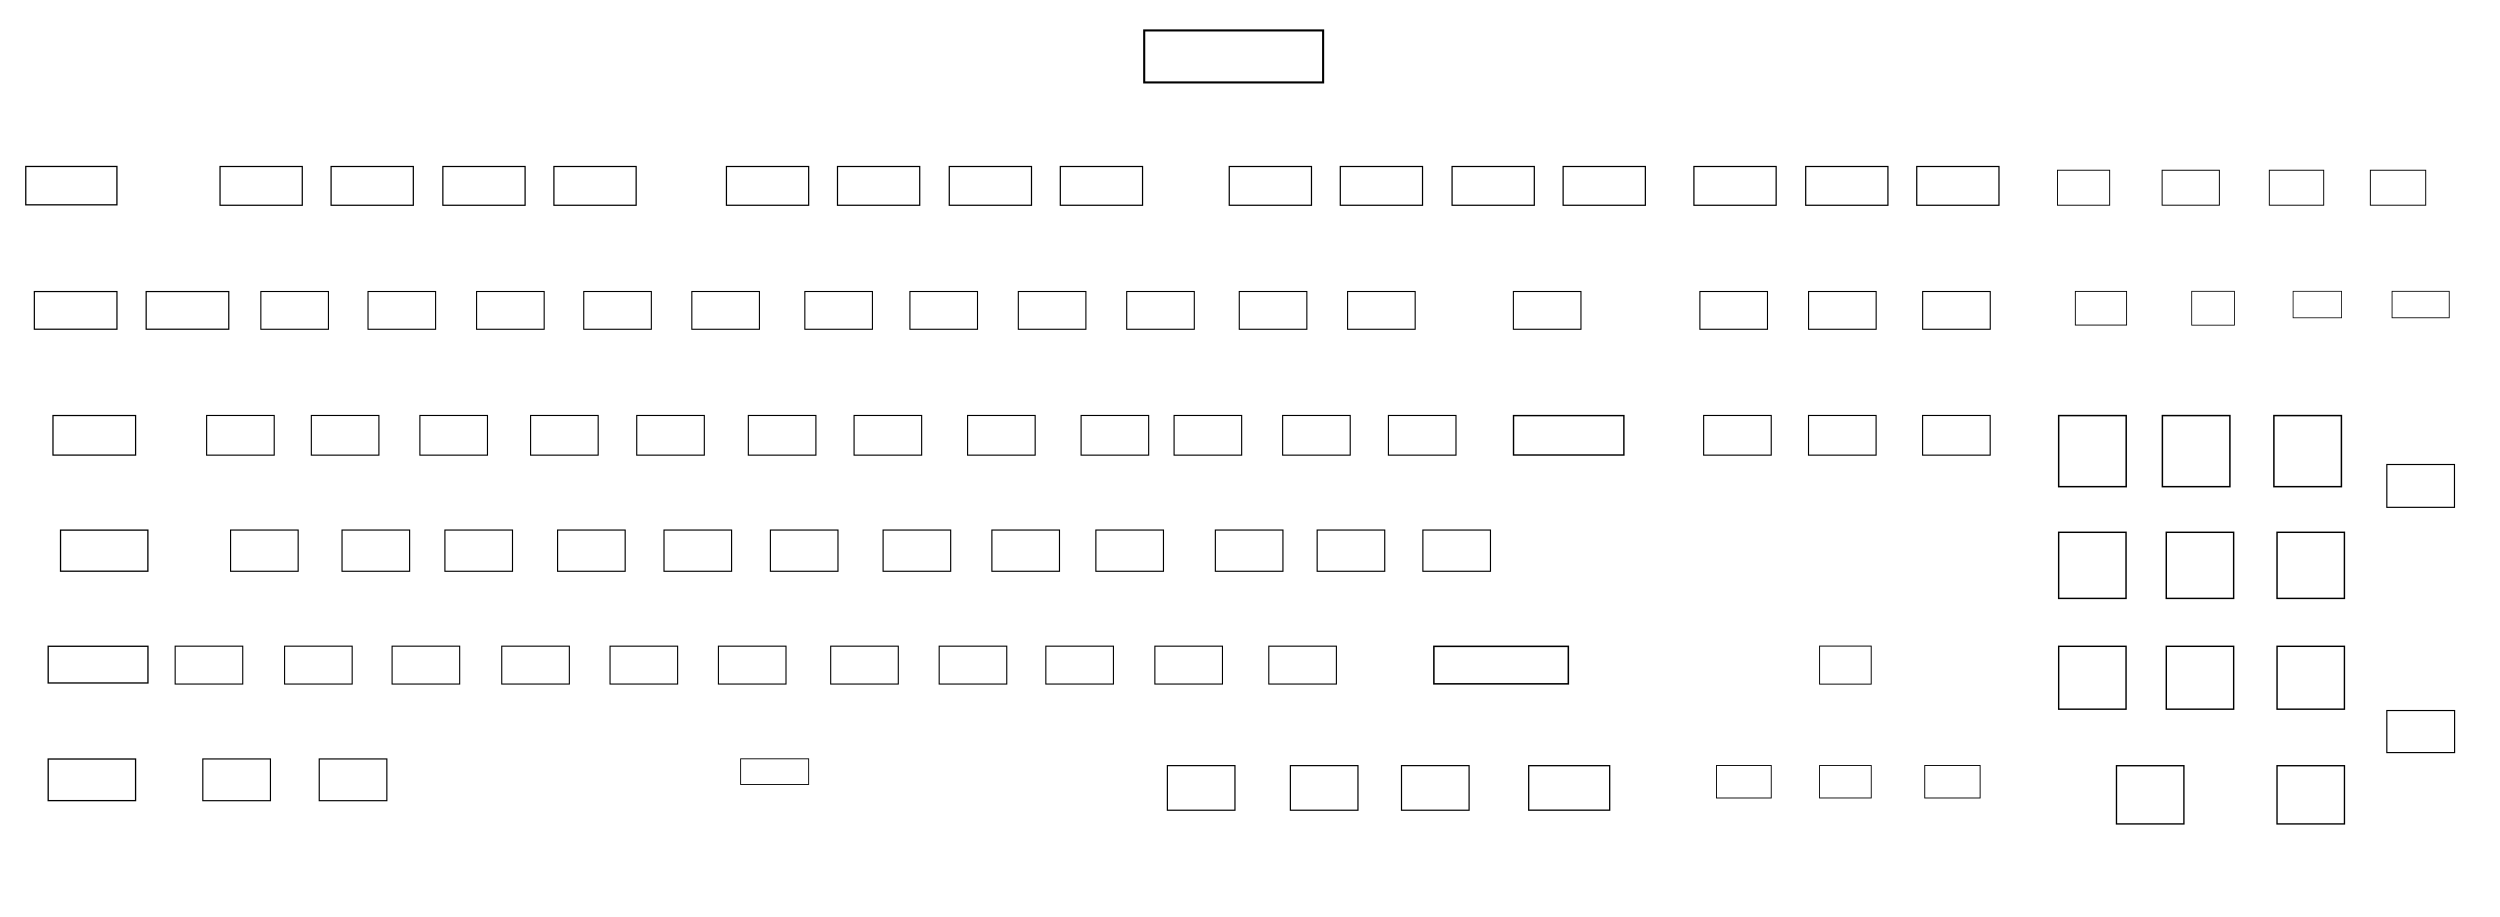
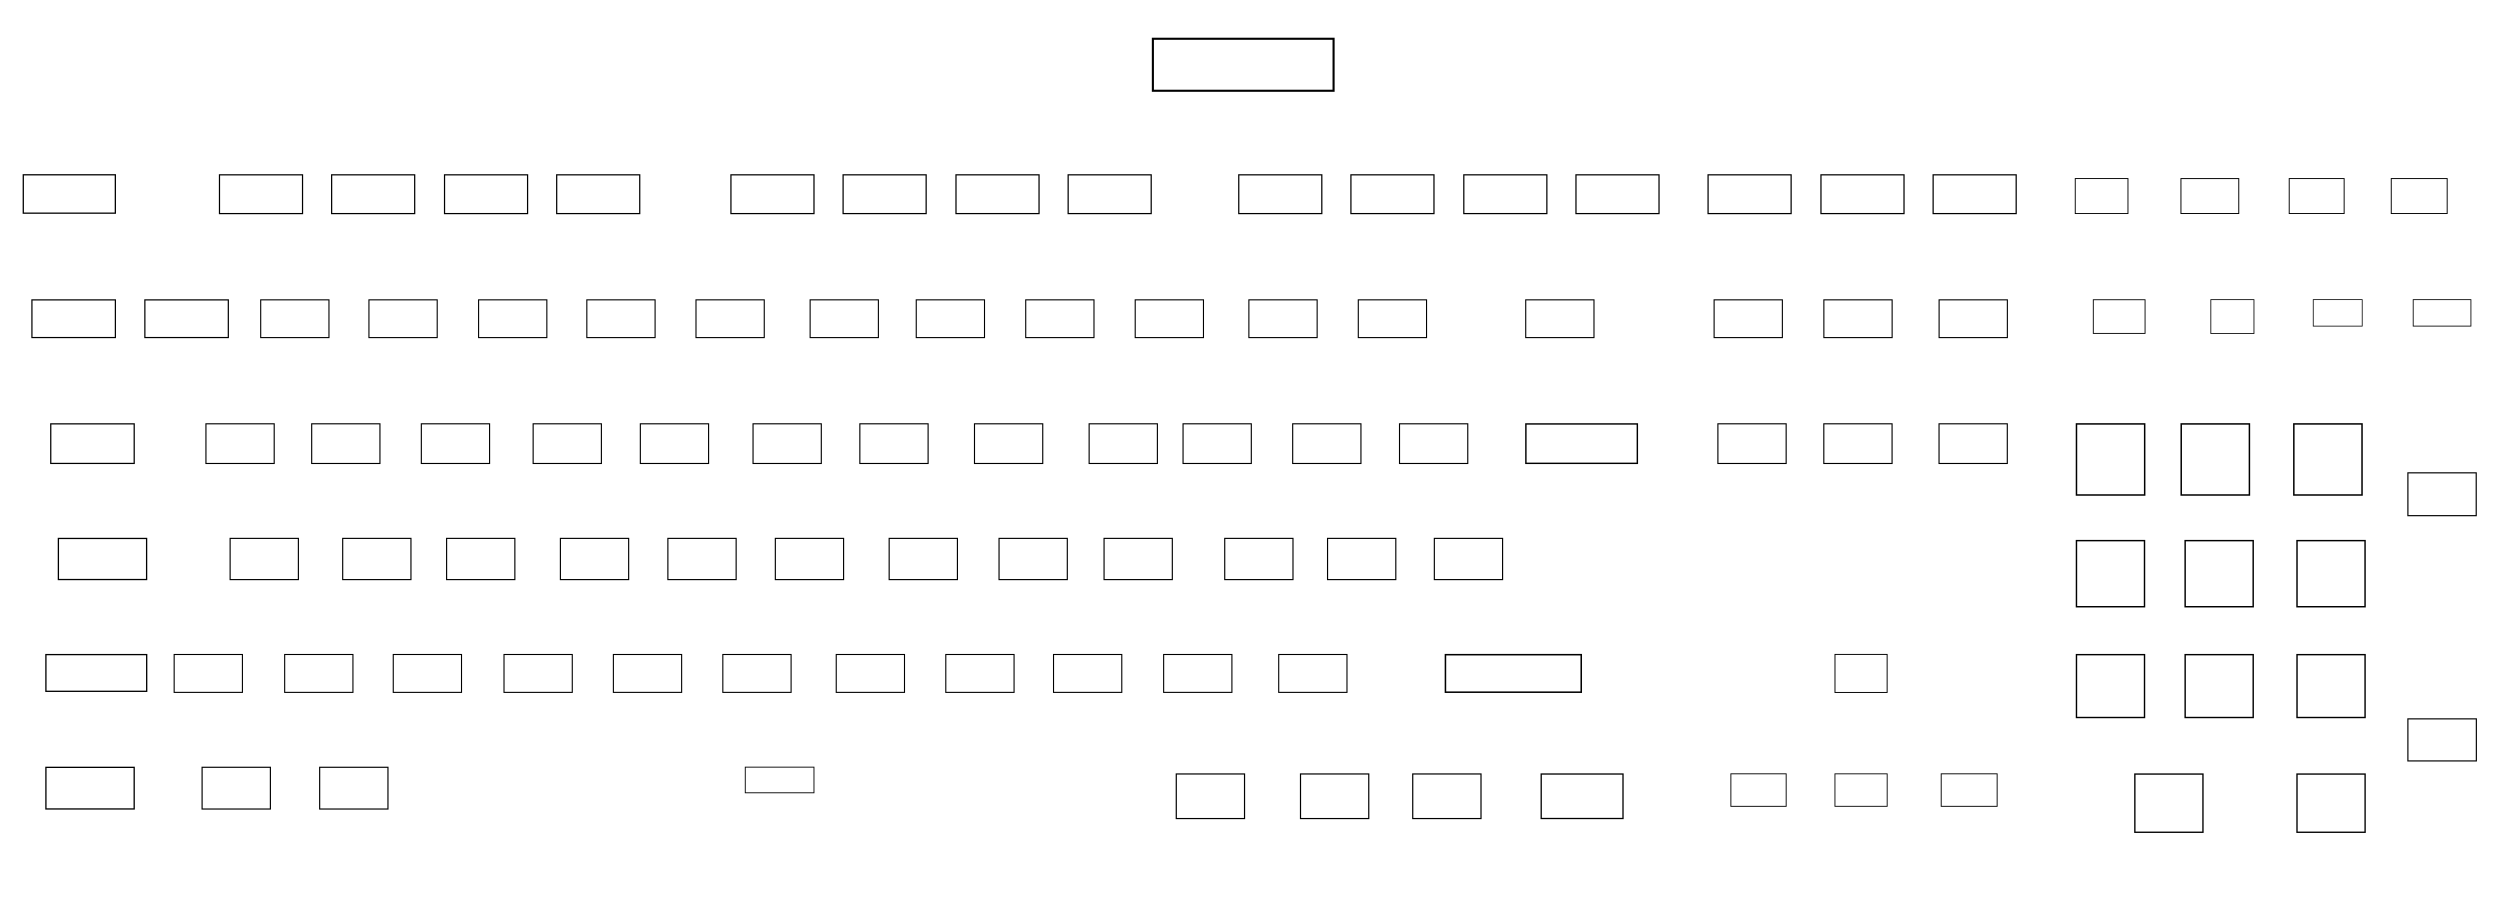
<svg xmlns="http://www.w3.org/2000/svg" version="1.1" id="svg1" width="900" height="330" viewBox="0 0 900 330" xml:space="preserve">
  <defs id="defs1">
    <clipPath clipPathUnits="userSpaceOnUse" id="clipPath7" />
  </defs>
  <g id="layer1">
-     <rect style="fill:none;stroke:#000000;stroke-width:0.462;stroke-opacity:1" id="rect2-8" width="32.814" height="13.812" x="9.278" y="59.927" ry="0" />
-     <rect style="fill:none;stroke:#000000;stroke-width:0.441;stroke-opacity:1" id="rect2-8-2" width="29.603" height="13.953" x="79.213" y="59.94" ry="0" />
-     <rect style="fill:none;stroke:#000000;stroke-width:0.435;stroke-opacity:1" id="rect2-8-2-1" width="29.743" height="13.556" x="12.362" y="104.961" ry="0" />
-     <rect style="fill:none;stroke:#000000;stroke-width:0.446;stroke-opacity:1" id="rect2-8-2-1-3" width="29.741" height="14.244" x="19.073" y="149.589" ry="0" />
-     <rect style="fill:none;stroke:#000000;stroke-width:0.435;stroke-opacity:1" id="rect2-8-2-1-1" width="29.743" height="13.556" x="52.617" y="104.961" ry="0" />
-     <rect style="fill:none;stroke:#000000;stroke-width:0.394;stroke-opacity:1" id="rect2-8-2-1-7" width="24.33" height="13.591" x="93.905" y="104.944" ry="0" />
-     <rect style="fill:none;stroke:#000000;stroke-width:0.394;stroke-opacity:1" id="rect2-8-2-1-7-7" width="24.33" height="13.591" x="132.487" y="104.944" ry="0" />
-     <rect style="fill:none;stroke:#000000;stroke-width:0.394;stroke-opacity:1" id="rect2-8-2-1-7-5" width="24.33" height="13.591" x="171.57" y="104.944" ry="0" />
-     <rect style="fill:none;stroke:#000000;stroke-width:0.394;stroke-opacity:1" id="rect2-8-2-1-7-1" width="24.33" height="13.591" x="210.152" y="104.944" ry="0" />
-     <rect style="fill:none;stroke:#000000;stroke-width:0.394;stroke-opacity:1" id="rect2-8-2-1-7-6" width="24.33" height="13.591" x="249.061" y="104.944" ry="0" />
-     <rect style="fill:none;stroke:#000000;stroke-width:0.394;stroke-opacity:1" id="rect2-8-2-1-7-0" width="24.33" height="13.591" x="289.743" y="104.944" ry="0" />
-     <rect style="fill:none;stroke:#000000;stroke-width:0.394;stroke-opacity:1" id="rect2-8-2-1-7-09" width="24.33" height="13.591" x="327.57" y="104.944" ry="0" />
-     <rect style="fill:none;stroke:#000000;stroke-width:0.394;stroke-opacity:1" id="rect2-8-2-1-7-3" width="24.33" height="13.591" x="366.593" y="104.944" ry="0" />
-     <rect style="fill:none;stroke:#000000;stroke-width:0.394;stroke-opacity:1" id="rect2-8-2-1-7-01" width="24.33" height="13.591" x="405.616" y="104.944" ry="0" />
-     <rect style="fill:none;stroke:#000000;stroke-width:0.441;stroke-opacity:1" id="rect2-8-2-8" width="29.603" height="13.953" x="119.191" y="59.94" ry="0" />
-     <rect style="fill:none;stroke:#000000;stroke-width:0.441;stroke-opacity:1" id="rect2-8-2-3" width="29.603" height="13.953" x="159.431" y="59.94" ry="0" />
-     <rect style="fill:none;stroke:#000000;stroke-width:0.441;stroke-opacity:1" id="rect2-8-2-8-7" width="29.603" height="13.953" x="199.409" y="59.94" ry="0" />
-     <rect style="fill:none;stroke:#000000;stroke-width:0.441;stroke-opacity:1" id="rect2-8-2-9" width="29.603" height="13.953" x="261.518" y="59.94" ry="0" />
-     <rect style="fill:none;stroke:#000000;stroke-width:0.441;stroke-opacity:1" id="rect2-8-2-8-1" width="29.603" height="13.953" x="301.497" y="59.94" ry="0" />
-     <rect style="fill:none;stroke:#000000;stroke-width:0.441;stroke-opacity:1" id="rect2-8-2-3-3" width="29.603" height="13.953" x="341.736" y="59.94" ry="0" />
-     <rect style="fill:none;stroke:#000000;stroke-width:0.441;stroke-opacity:1" id="rect2-8-2-8-7-5" width="29.603" height="13.953" x="381.714" y="59.94" ry="0" />
-     <rect style="fill:none;stroke:#000000;stroke-width:0.441;stroke-opacity:1" id="rect2-8-2-0" width="29.603" height="13.953" x="442.528" y="59.94" ry="0" />
-     <rect style="fill:none;stroke:#000000;stroke-width:0.441;stroke-opacity:1" id="rect2-8-2-8-76" width="29.603" height="13.953" x="482.507" y="59.94" ry="0" />
-     <rect style="fill:none;stroke:#000000;stroke-width:0.441;stroke-opacity:1" id="rect2-8-2-3-36" width="29.603" height="13.953" x="522.746" y="59.94" ry="0" />
-     <rect style="fill:none;stroke:#000000;stroke-width:0.441;stroke-opacity:1" id="rect2-8-2-8-7-1" width="29.603" height="13.953" x="562.724" y="59.94" ry="0" />
-     <rect style="fill:none;stroke:#000000;stroke-width:0.334;stroke-opacity:1" id="rect2-8-2-0-6" width="18.791" height="12.596" x="740.688" y="61.281" ry="0" />
-     <rect style="fill:none;stroke:#000000;stroke-width:0.349;stroke-opacity:1" id="rect2-8-2-8-76-01" width="20.609" height="12.58" x="778.363" y="61.289" ry="0" />
-     <rect style="fill:none;stroke:#000000;stroke-width:0.341;stroke-opacity:1" id="rect2-8-2-3-36-6" width="19.58" height="12.589" x="816.953" y="61.284" ry="0" />
-     <rect style="fill:none;stroke:#000000;stroke-width:0.344;stroke-opacity:1" id="rect2-8-2-8-7-1-5" width="19.931" height="12.586" x="853.326" y="61.286" ry="0" />
-     <rect style="fill:none;stroke:#000000;stroke-width:0.441;stroke-opacity:1" id="rect2-8-2-8-76-0" width="29.603" height="13.953" x="609.811" y="59.94" ry="0" />
-     <rect style="fill:none;stroke:#000000;stroke-width:0.441;stroke-opacity:1" id="rect2-8-2-3-36-9" width="29.603" height="13.953" x="650.051" y="59.94" ry="0" />
-     <rect style="fill:none;stroke:#000000;stroke-width:0.441;stroke-opacity:1" id="rect2-8-2-8-7-1-7" width="29.603" height="13.953" x="690.029" y="59.94" ry="0" />
-     <rect style="fill:none;stroke:#000000;stroke-width:0.394;stroke-opacity:1" id="rect2-8-2-1-7-61" width="24.33" height="13.591" x="446.136" y="104.944" ry="0" />
-     <rect style="fill:none;stroke:#000000;stroke-width:0.394;stroke-opacity:1" id="rect2-8-2-1-7-4" width="24.33" height="13.591" x="485.131" y="104.944" ry="0" />
-     <rect style="fill:none;stroke:#000000;stroke-width:0.394;stroke-opacity:1" id="rect2-8-2-1-7-9" width="24.33" height="13.591" x="544.815" y="104.944" ry="0" />
-     <rect style="fill:none;stroke:#000000;stroke-width:0.404;stroke-opacity:1" id="rect2-8-2-1-7-8" width="24.328" height="14.281" x="74.387" y="149.57" ry="0" />
-     <rect style="fill:none;stroke:#000000;stroke-width:0.412;stroke-opacity:1" id="rect2-8-2-1-7-8-2" width="24.33" height="14.839" x="83.005" y="190.817" ry="0" />
-     <rect style="fill:none;stroke:#000000;stroke-width:0.412;stroke-opacity:1" id="rect2-8-2-1-7-8-16" width="24.33" height="14.839" x="123.131" y="190.817" ry="0" />
-     <rect style="fill:none;stroke:#000000;stroke-width:0.412;stroke-opacity:1" id="rect2-8-2-1-7-8-35" width="24.33" height="14.839" x="160.169" y="190.817" ry="0" />
-     <rect style="fill:none;stroke:#000000;stroke-width:0.412;stroke-opacity:1" id="rect2-8-2-1-7-8-8253" width="24.33" height="14.839" x="200.73" y="190.817" ry="0" />
-     <rect style="fill:none;stroke:#000000;stroke-width:0.412;stroke-opacity:1" id="rect2-8-2-1-7-8-62" width="24.33" height="14.839" x="239.042" y="190.817" ry="0" />
-     <rect style="fill:none;stroke:#000000;stroke-width:0.412;stroke-opacity:1" id="rect2-8-2-1-7-8-29" width="24.33" height="14.839" x="277.342" y="190.817" ry="0" />
-     <rect style="fill:none;stroke:#000000;stroke-width:0.412;stroke-opacity:1" id="rect2-8-2-1-7-8-36" width="24.33" height="14.839" x="317.915" y="190.817" ry="0" />
-     <rect style="fill:none;stroke:#000000;stroke-width:0.404;stroke-opacity:1" id="rect2-8-2-1-7-8-1" width="24.328" height="14.281" x="112.08" y="149.57" ry="0" />
-     <rect style="fill:none;stroke:#000000;stroke-width:0.404;stroke-opacity:1" id="rect2-8-2-1-7-8-4" width="24.328" height="14.281" x="151.16" y="149.57" ry="0" />
-     <rect style="fill:none;stroke:#000000;stroke-width:0.404;stroke-opacity:1" id="rect2-8-2-1-7-8-10" width="24.328" height="14.281" x="191.013" y="149.57" ry="0" />
-     <rect style="fill:none;stroke:#000000;stroke-width:0.404;stroke-opacity:1" id="rect2-8-2-1-7-8-8" width="24.328" height="14.281" x="229.225" y="149.57" ry="0" />
-     <rect style="fill:none;stroke:#000000;stroke-width:0.404;stroke-opacity:1" id="rect2-8-2-1-7-8-49" width="24.328" height="14.281" x="269.398" y="149.57" ry="0" />
-     <rect style="fill:none;stroke:#000000;stroke-width:0.404;stroke-opacity:1" id="rect2-8-2-1-7-8-5" width="24.328" height="14.281" x="307.467" y="149.57" ry="0" />
-     <rect style="fill:none;stroke:#000000;stroke-width:0.404;stroke-opacity:1" id="rect2-8-2-1-7-8-7" width="24.328" height="14.281" x="348.331" y="149.57" ry="0" />
-     <rect style="fill:none;stroke:#000000;stroke-width:0.404;stroke-opacity:1" id="rect2-8-2-1-7-8-0" width="24.328" height="14.281" x="389.194" y="149.57" ry="0" />
-     <rect style="fill:none;stroke:#000000;stroke-width:0.404;stroke-opacity:1" id="rect2-8-2-1-7-8-6" width="24.328" height="14.281" x="422.67" y="149.57" ry="0" />
-     <rect style="fill:none;stroke:#000000;stroke-width:0.404;stroke-opacity:1" id="rect2-8-2-1-7-8-89" width="24.328" height="14.281" x="461.75" y="149.57" ry="0" />
-     <rect style="fill:none;stroke:#000000;stroke-width:0.404;stroke-opacity:1" id="rect2-8-2-1-7-8-82" width="24.328" height="14.281" x="499.828" y="149.57" ry="0" />
-     <rect style="fill:none;stroke:#000000;stroke-width:0.515;stroke-opacity:1" id="rect2-8-2-1-7-8-78" width="39.727" height="14.184" x="544.87" y="149.619" ry="0" />
-     <rect style="fill:none;stroke:#000000;stroke-width:0.394;stroke-opacity:1" id="rect2-8-2-1-7-8-61" width="24.33" height="13.591" x="611.961" y="104.944" ry="0" />
-     <rect style="fill:none;stroke:#000000;stroke-width:0.394;stroke-opacity:1" id="rect2-8-2-1-7-8-58" width="24.33" height="13.591" x="651.085" y="104.944" ry="0" />
-     <rect style="fill:none;stroke:#000000;stroke-width:0.394;stroke-opacity:1" id="rect2-8-2-1-7-8-53" width="24.33" height="13.591" x="692.159" y="104.944" ry="0" />
-     <rect style="fill:none;stroke:#000000;stroke-width:0.404;stroke-opacity:1" id="rect2-8-2-1-7-8-618" width="24.328" height="14.281" x="613.313" y="149.57" ry="0" />
-     <rect style="fill:none;stroke:#000000;stroke-width:0.404;stroke-opacity:1" id="rect2-8-2-1-7-8-9" width="24.328" height="14.281" x="651.066" y="149.57" ry="0" />
-     <rect style="fill:none;stroke:#000000;stroke-width:0.404;stroke-opacity:1" id="rect2-8-2-1-7-8-95" width="24.328" height="14.281" x="692.136" y="149.57" ry="0" />
-     <rect style="fill:none;stroke:#000000;stroke-width:0.324;stroke-opacity:1" id="rect2-8-2-1-7-8-3" width="18.451" height="12.12" x="747.121" y="104.906" ry="0" />
-     <rect style="fill:none;stroke:#000000;stroke-width:0.297;stroke-opacity:1" id="rect2-8-2-1-7-8-19" width="15.374" height="12.189" x="789.015" y="104.872" ry="0" />
-     <rect style="fill:none;stroke:#000000;stroke-width:0.28;stroke-opacity:1" id="rect2-8-2-1-7-8-52" width="17.455" height="9.539" x="825.517" y="104.868" ry="0" />
-     <rect style="fill:none;stroke:#000000;stroke-width:0.304;stroke-opacity:1" id="rect2-8-2-1-7-8-77" width="20.577" height="9.525" x="861.146" y="104.875" ry="0" />
-     <rect style="fill:none;stroke:#000000;stroke-width:0.541;stroke-opacity:1" id="rect2-8-2-1-7-8-41" width="24.306" height="25.586" x="741.125" y="149.613" ry="0" />
-     <rect style="fill:none;stroke:#000000;stroke-width:0.541;stroke-opacity:1" id="rect2-8-2-1-7-8-825" width="24.306" height="25.586" x="778.459" y="149.613" ry="0" />
-     <rect style="fill:none;stroke:#000000;stroke-width:0.541;stroke-opacity:1" id="rect2-8-2-1-7-8-12" width="24.306" height="25.586" x="818.602" y="149.613" ry="0" />
-     <rect style="fill:none;stroke:#000000;stroke-width:0.42;stroke-opacity:1" id="rect2-8-2-1-7-8-39" width="24.349" height="15.419" x="859.26" y="167.222" ry="0" />
-     <rect style="fill:none;stroke:#000000;stroke-width:0.468;stroke-opacity:1" id="rect2-8-2-1-7-8-79" width="31.446" height="14.79" x="21.792" y="190.842" ry="0" />
-     <rect style="fill:none;stroke:#000000;stroke-width:0.473;stroke-opacity:1" id="rect2-8-2-1-7-8-79-9" width="35.921" height="13.215" x="17.344" y="232.655" ry="0" />
-     <rect style="fill:none;stroke:#000000;stroke-width:0.471;stroke-opacity:1" id="rect2-8-2-1-7-8-79-6" width="31.461" height="14.979" x="17.346" y="273.245" ry="0" />
-     <rect style="fill:none;stroke:#000000;stroke-width:0.412;stroke-opacity:1" id="rect2-8-2-1-7-8-93" width="24.33" height="14.839" x="357.081" y="190.817" ry="0" />
-     <rect style="fill:none;stroke:#000000;stroke-width:0.412;stroke-opacity:1" id="rect2-8-2-1-7-8-59" width="24.33" height="14.839" x="394.514" y="190.817" ry="0" />
-     <rect style="fill:none;stroke:#000000;stroke-width:0.412;stroke-opacity:1" id="rect2-8-2-1-7-8-28" width="24.33" height="14.839" x="437.527" y="190.817" ry="0" />
-     <rect style="fill:none;stroke:#000000;stroke-width:0.412;stroke-opacity:1" id="rect2-8-2-1-7-8-81" width="24.33" height="14.839" x="474.176" y="190.817" ry="0" />
-     <rect style="fill:none;stroke:#000000;stroke-width:0.412;stroke-opacity:1" id="rect2-8-2-1-7-8-81-8" width="24.33" height="14.839" x="512.237" y="190.817" ry="0" />
-     <rect style="fill:none;stroke:#000000;stroke-width:0.395;stroke-opacity:1" id="rect2-8-2-1-7-8-81-2" width="24.331" height="13.636" x="102.45" y="232.619" ry="0" />
-     <rect style="fill:none;stroke:#000000;stroke-width:0.395;stroke-opacity:1" id="rect2-8-2-1-7-8-81-2-8" width="24.331" height="13.636" x="63.057" y="232.619" ry="0" />
-     <rect style="fill:none;stroke:#000000;stroke-width:0.395;stroke-opacity:1" id="rect2-8-2-1-7-8-81-7" width="24.331" height="13.636" x="141.153" y="232.619" ry="0" />
-     <rect style="fill:none;stroke:#000000;stroke-width:0.395;stroke-opacity:1" id="rect2-8-2-1-7-8-81-3" width="24.331" height="13.636" x="180.63" y="232.619" ry="0" />
-     <rect style="fill:none;stroke:#000000;stroke-width:0.395;stroke-opacity:1" id="rect2-8-2-1-7-8-81-25" width="24.331" height="13.636" x="219.614" y="232.619" ry="0" />
-     <rect style="fill:none;stroke:#000000;stroke-width:0.395;stroke-opacity:1" id="rect2-8-2-1-7-8-81-72" width="24.331" height="13.636" x="258.629" y="232.619" ry="0" />
-     <rect style="fill:none;stroke:#000000;stroke-width:0.395;stroke-opacity:1" id="rect2-8-2-1-7-8-81-34" width="24.331" height="13.636" x="299.051" y="232.619" ry="0" />
-     <rect style="fill:none;stroke:#000000;stroke-width:0.395;stroke-opacity:1" id="rect2-8-2-1-7-8-81-1" width="24.331" height="13.636" x="338.103" y="232.619" ry="0" />
-     <rect style="fill:none;stroke:#000000;stroke-width:0.395;stroke-opacity:1" id="rect2-8-2-1-7-8-81-35" width="24.331" height="13.636" x="376.502" y="232.619" ry="0" />
-     <rect style="fill:none;stroke:#000000;stroke-width:0.395;stroke-opacity:1" id="rect2-8-2-1-7-8-81-26" width="24.331" height="13.636" x="415.753" y="232.619" ry="0" />
-     <rect style="fill:none;stroke:#000000;stroke-width:0.395;stroke-opacity:1" id="rect2-8-2-1-7-8-81-0" width="24.331" height="13.636" x="456.769" y="232.619" ry="0" />
-     <rect style="fill:none;stroke:#000000;stroke-width:0.554;stroke-opacity:1" id="rect2-8-2-1-7-8-81-05" width="48.403" height="13.5" x="516.197" y="232.687" ry="0" />
-     <rect style="fill:none;stroke:#000000;stroke-width:0.415;stroke-opacity:1" id="rect2-8-2-1-7-8-81-6" width="24.342" height="15.029" x="73.015" y="273.22" ry="0" />
-     <rect style="fill:none;stroke:#000000;stroke-width:0.415;stroke-opacity:1" id="rect2-8-2-1-7-8-81-04" width="24.342" height="15.029" x="114.924" y="273.22" ry="0" />
-     <rect style="fill:none;stroke:#000000;stroke-width:0.326;stroke-opacity:1" id="rect2-8-2-1-7-8-81-5" width="24.49" height="9.233" x="266.624" y="273.172" ry="0" />
-     <rect style="fill:none;stroke:#000000;stroke-width:0.429;stroke-opacity:1" id="rect2-8-2-1-7-8-81-21" width="24.332" height="16.053" x="420.254" y="275.627" ry="0" />
-     <rect style="fill:none;stroke:#000000;stroke-width:0.429;stroke-opacity:1" id="rect2-8-2-1-7-8-81-14" width="24.332" height="16.053" x="464.535" y="275.627" ry="0" />
-     <rect style="fill:none;stroke:#000000;stroke-width:0.429;stroke-opacity:1" id="rect2-8-2-1-7-8-81-20" width="24.332" height="16.053" x="504.541" y="275.627" ry="0" />
-     <rect style="fill:none;stroke:#000000;stroke-width:0.329;stroke-opacity:1" id="rect2-8-2-1-7-8-81-20-7" width="19.708" height="11.704" x="617.939" y="275.574" ry="0" />
-     <rect style="fill:none;stroke:#000000;stroke-width:0.32;stroke-opacity:1" id="rect2-8-2-1-7-8-81-20-3" width="18.614" height="11.69" x="655.035" y="275.581" ry="0" />
-     <rect style="fill:none;stroke:#000000;stroke-width:0.331;stroke-opacity:1" id="rect2-8-2-1-7-8-81-20-78" width="19.94" height="11.702" x="692.906" y="275.575" ry="0" />
-     <rect style="fill:none;stroke:#000000;stroke-width:0.469;stroke-opacity:1" id="rect2-8-2-1-7-8-81-07" width="29.158" height="16.016" x="550.33" y="275.645" ry="0" />
-     <rect style="fill:none;stroke:#000000;stroke-width:0.346;stroke-opacity:1" id="rect2-8-2-1-7-8-81-73" width="18.588" height="13.692" x="655.048" y="232.591" ry="0" />
-     <rect style="fill:none;stroke:#000000;stroke-width:0.508;stroke-opacity:1" id="rect2-8-2-1-7-8-81-265" width="24.254" height="22.629" x="741.124" y="232.673" ry="0" />
-     <rect style="fill:none;stroke:#000000;stroke-width:0.508;stroke-opacity:1" id="rect2-8-2-1-7-8-81-57" width="24.254" height="22.629" x="779.862" y="232.673" ry="0" />
-     <rect style="fill:none;stroke:#000000;stroke-width:0.508;stroke-opacity:1" id="rect2-8-2-1-7-8-81-02" width="24.254" height="22.629" x="819.738" y="232.673" ry="0" />
-     <rect style="fill:none;stroke:#000000;stroke-width:0.521;stroke-opacity:1" id="rect2-8-2-1-7-8-81-02-7" width="24.254" height="23.797" x="779.857" y="191.627" ry="0" />
-     <rect style="fill:none;stroke:#000000;stroke-width:0.521;stroke-opacity:1" id="rect2-8-2-1-7-8-81-02-4" width="24.254" height="23.797" x="741.12" y="191.627" ry="0" />
-     <rect style="fill:none;stroke:#000000;stroke-width:0.521;stroke-opacity:1" id="rect2-8-2-1-7-8-81-02-0" width="24.254" height="23.797" x="819.733" y="191.627" ry="0" />
-     <rect style="fill:none;stroke:#000000;stroke-width:0.417;stroke-opacity:1" id="rect2-8-2-1-7-8-81-02-1" width="24.399" height="15.142" x="859.258" y="255.793" ry="0" />
-     <rect style="fill:none;stroke:#000000;stroke-width:0.489;stroke-opacity:1" id="rect2-8-2-1-7-8-81-02-04" width="24.274" height="20.954" x="761.932" y="275.659" ry="0" />
-     <rect style="fill:none;stroke:#000000;stroke-width:0.489;stroke-opacity:1" id="rect2-8-2-1-7-8-81-02-12" width="24.274" height="20.954" x="819.729" y="275.659" ry="0" />
-     <rect style="fill:none;stroke:#000000;stroke-width:0.753;stroke-opacity:1" id="rect2-8-2-3-3-8" width="64.408" height="18.72" x="411.915" y="10.954" ry="0" />
+     <rect style="fill:none;stroke:#000000;stroke-width:0.462;stroke-opacity:1" id="rect2-8" width="33.141" height="13.812" x="8.381" y="62.927" ry="0" />
+     <rect style="fill:none;stroke:#000000;stroke-width:0.441;stroke-opacity:1" id="rect2-8-2" width="29.898" height="13.953" x="79.014" y="62.94" ry="0" />
+     <rect style="fill:none;stroke:#000000;stroke-width:0.435;stroke-opacity:1" id="rect2-8-2-1" width="30.04" height="13.556" x="11.495" y="107.961" ry="0" />
+     <rect style="fill:none;stroke:#000000;stroke-width:0.446;stroke-opacity:1" id="rect2-8-2-1-3" width="30.038" height="14.244" x="18.273" y="152.589" ry="0" />
+     <rect style="fill:none;stroke:#000000;stroke-width:0.435;stroke-opacity:1" id="rect2-8-2-1-1" width="30.04" height="13.556" x="52.152" y="107.961" ry="0" />
+     <rect style="fill:none;stroke:#000000;stroke-width:0.394;stroke-opacity:1" id="rect2-8-2-1-7" width="24.573" height="13.591" x="93.853" y="107.944" ry="0" />
+     <rect style="fill:none;stroke:#000000;stroke-width:0.394;stroke-opacity:1" id="rect2-8-2-1-7-7" width="24.573" height="13.591" x="132.819" y="107.944" ry="0" />
+     <rect style="fill:none;stroke:#000000;stroke-width:0.394;stroke-opacity:1" id="rect2-8-2-1-7-5" width="24.573" height="13.591" x="172.292" y="107.944" ry="0" />
+     <rect style="fill:none;stroke:#000000;stroke-width:0.394;stroke-opacity:1" id="rect2-8-2-1-7-1" width="24.573" height="13.591" x="211.259" y="107.944" ry="0" />
+     <rect style="fill:none;stroke:#000000;stroke-width:0.394;stroke-opacity:1" id="rect2-8-2-1-7-6" width="24.573" height="13.591" x="250.557" y="107.944" ry="0" />
+     <rect style="fill:none;stroke:#000000;stroke-width:0.394;stroke-opacity:1" id="rect2-8-2-1-7-0" width="24.573" height="13.591" x="291.645" y="107.944" ry="0" />
+     <rect style="fill:none;stroke:#000000;stroke-width:0.394;stroke-opacity:1" id="rect2-8-2-1-7-09" width="24.573" height="13.591" x="329.849" y="107.944" ry="0" />
+     <rect style="fill:none;stroke:#000000;stroke-width:0.394;stroke-opacity:1" id="rect2-8-2-1-7-3" width="24.573" height="13.591" x="369.262" y="107.944" ry="0" />
+     <rect style="fill:none;stroke:#000000;stroke-width:0.394;stroke-opacity:1" id="rect2-8-2-1-7-01" width="24.573" height="13.591" x="408.674" y="107.944" ry="0" />
+     <rect style="fill:none;stroke:#000000;stroke-width:0.441;stroke-opacity:1" id="rect2-8-2-8" width="29.898" height="13.953" x="119.391" y="62.94" ry="0" />
+     <rect style="fill:none;stroke:#000000;stroke-width:0.441;stroke-opacity:1" id="rect2-8-2-3" width="29.898" height="13.953" x="160.032" y="62.94" ry="0" />
+     <rect style="fill:none;stroke:#000000;stroke-width:0.441;stroke-opacity:1" id="rect2-8-2-8-7" width="29.898" height="13.953" x="200.409" y="62.94" ry="0" />
+     <rect style="fill:none;stroke:#000000;stroke-width:0.441;stroke-opacity:1" id="rect2-8-2-9" width="29.898" height="13.953" x="263.138" y="62.94" ry="0" />
+     <rect style="fill:none;stroke:#000000;stroke-width:0.441;stroke-opacity:1" id="rect2-8-2-8-1" width="29.898" height="13.953" x="303.515" y="62.94" ry="0" />
+     <rect style="fill:none;stroke:#000000;stroke-width:0.441;stroke-opacity:1" id="rect2-8-2-3-3" width="29.898" height="13.953" x="344.157" y="62.94" ry="0" />
+     <rect style="fill:none;stroke:#000000;stroke-width:0.441;stroke-opacity:1" id="rect2-8-2-8-7-5" width="29.898" height="13.953" x="384.534" y="62.94" ry="0" />
+     <rect style="fill:none;stroke:#000000;stroke-width:0.441;stroke-opacity:1" id="rect2-8-2-0" width="29.898" height="13.953" x="445.955" y="62.94" ry="0" />
+     <rect style="fill:none;stroke:#000000;stroke-width:0.441;stroke-opacity:1" id="rect2-8-2-8-76" width="29.898" height="13.953" x="486.332" y="62.94" ry="0" />
+     <rect style="fill:none;stroke:#000000;stroke-width:0.441;stroke-opacity:1" id="rect2-8-2-3-36" width="29.898" height="13.953" x="526.973" y="62.94" ry="0" />
+     <rect style="fill:none;stroke:#000000;stroke-width:0.441;stroke-opacity:1" id="rect2-8-2-8-7-1" width="29.898" height="13.953" x="567.35" y="62.94" ry="0" />
+     <rect style="fill:none;stroke:#000000;stroke-width:0.334;stroke-opacity:1" id="rect2-8-2-0-6" width="18.979" height="12.596" x="747.09" y="64.281" ry="0" />
+     <rect style="fill:none;stroke:#000000;stroke-width:0.349;stroke-opacity:1" id="rect2-8-2-8-76-01" width="20.815" height="12.58" x="785.141" y="64.289" ry="0" />
+     <rect style="fill:none;stroke:#000000;stroke-width:0.341;stroke-opacity:1" id="rect2-8-2-3-36-6" width="19.775" height="12.589" x="824.116" y="64.284" ry="0" />
+     <rect style="fill:none;stroke:#000000;stroke-width:0.344;stroke-opacity:1" id="rect2-8-2-8-7-1-5" width="20.13" height="12.586" x="860.852" y="64.286" ry="0" />
+     <rect style="fill:none;stroke:#000000;stroke-width:0.441;stroke-opacity:1" id="rect2-8-2-8-76-0" width="29.898" height="13.953" x="614.907" y="62.94" ry="0" />
+     <rect style="fill:none;stroke:#000000;stroke-width:0.441;stroke-opacity:1" id="rect2-8-2-3-36-9" width="29.898" height="13.953" x="655.548" y="62.94" ry="0" />
+     <rect style="fill:none;stroke:#000000;stroke-width:0.441;stroke-opacity:1" id="rect2-8-2-8-7-1-7" width="29.898" height="13.953" x="695.926" y="62.94" ry="0" />
+     <rect style="fill:none;stroke:#000000;stroke-width:0.394;stroke-opacity:1" id="rect2-8-2-1-7-61" width="24.573" height="13.591" x="449.598" y="107.944" ry="0" />
+     <rect style="fill:none;stroke:#000000;stroke-width:0.394;stroke-opacity:1" id="rect2-8-2-1-7-4" width="24.573" height="13.591" x="488.982" y="107.944" ry="0" />
+     <rect style="fill:none;stroke:#000000;stroke-width:0.394;stroke-opacity:1" id="rect2-8-2-1-7-9" width="24.573" height="13.591" x="549.262" y="107.944" ry="0" />
+     <rect style="fill:none;stroke:#000000;stroke-width:0.404;stroke-opacity:1" id="rect2-8-2-1-7-8" width="24.571" height="14.281" x="74.139" y="152.57" ry="0" />
+     <rect style="fill:none;stroke:#000000;stroke-width:0.412;stroke-opacity:1" id="rect2-8-2-1-7-8-2" width="24.573" height="14.839" x="82.844" y="193.817" ry="0" />
+     <rect style="fill:none;stroke:#000000;stroke-width:0.412;stroke-opacity:1" id="rect2-8-2-1-7-8-16" width="24.573" height="14.839" x="123.37" y="193.817" ry="0" />
+     <rect style="fill:none;stroke:#000000;stroke-width:0.412;stroke-opacity:1" id="rect2-8-2-1-7-8-35" width="24.573" height="14.839" x="160.778" y="193.817" ry="0" />
+     <rect style="fill:none;stroke:#000000;stroke-width:0.412;stroke-opacity:1" id="rect2-8-2-1-7-8-8253" width="24.573" height="14.839" x="201.744" y="193.817" ry="0" />
+     <rect style="fill:none;stroke:#000000;stroke-width:0.412;stroke-opacity:1" id="rect2-8-2-1-7-8-62" width="24.573" height="14.839" x="240.438" y="193.817" ry="0" />
+     <rect style="fill:none;stroke:#000000;stroke-width:0.412;stroke-opacity:1" id="rect2-8-2-1-7-8-29" width="24.573" height="14.839" x="279.12" y="193.817" ry="0" />
+     <rect style="fill:none;stroke:#000000;stroke-width:0.412;stroke-opacity:1" id="rect2-8-2-1-7-8-36" width="24.573" height="14.839" x="320.097" y="193.817" ry="0" />
+     <rect style="fill:none;stroke:#000000;stroke-width:0.404;stroke-opacity:1" id="rect2-8-2-1-7-8-1" width="24.571" height="14.281" x="112.209" y="152.57" ry="0" />
+     <rect style="fill:none;stroke:#000000;stroke-width:0.404;stroke-opacity:1" id="rect2-8-2-1-7-8-4" width="24.571" height="14.281" x="151.679" y="152.57" ry="0" />
+     <rect style="fill:none;stroke:#000000;stroke-width:0.404;stroke-opacity:1" id="rect2-8-2-1-7-8-10" width="24.571" height="14.281" x="191.93" y="152.57" ry="0" />
+     <rect style="fill:none;stroke:#000000;stroke-width:0.404;stroke-opacity:1" id="rect2-8-2-1-7-8-8" width="24.571" height="14.281" x="230.523" y="152.57" ry="0" />
+     <rect style="fill:none;stroke:#000000;stroke-width:0.404;stroke-opacity:1" id="rect2-8-2-1-7-8-49" width="24.571" height="14.281" x="271.096" y="152.57" ry="0" />
+     <rect style="fill:none;stroke:#000000;stroke-width:0.404;stroke-opacity:1" id="rect2-8-2-1-7-8-5" width="24.571" height="14.281" x="309.546" y="152.57" ry="0" />
+     <rect style="fill:none;stroke:#000000;stroke-width:0.404;stroke-opacity:1" id="rect2-8-2-1-7-8-7" width="24.571" height="14.281" x="350.817" y="152.57" ry="0" />
+     <rect style="fill:none;stroke:#000000;stroke-width:0.404;stroke-opacity:1" id="rect2-8-2-1-7-8-0" width="24.571" height="14.281" x="392.088" y="152.57" ry="0" />
+     <rect style="fill:none;stroke:#000000;stroke-width:0.404;stroke-opacity:1" id="rect2-8-2-1-7-8-6" width="24.571" height="14.281" x="425.898" y="152.57" ry="0" />
+     <rect style="fill:none;stroke:#000000;stroke-width:0.404;stroke-opacity:1" id="rect2-8-2-1-7-8-89" width="24.571" height="14.281" x="465.368" y="152.57" ry="0" />
+     <rect style="fill:none;stroke:#000000;stroke-width:0.404;stroke-opacity:1" id="rect2-8-2-1-7-8-82" width="24.571" height="14.281" x="503.826" y="152.57" ry="0" />
+     <rect style="fill:none;stroke:#000000;stroke-width:0.515;stroke-opacity:1" id="rect2-8-2-1-7-8-78" width="40.124" height="14.184" x="549.318" y="152.619" ry="0" />
+     <rect style="fill:none;stroke:#000000;stroke-width:0.394;stroke-opacity:1" id="rect2-8-2-1-7-8-61" width="24.573" height="13.591" x="617.078" y="107.944" ry="0" />
+     <rect style="fill:none;stroke:#000000;stroke-width:0.394;stroke-opacity:1" id="rect2-8-2-1-7-8-58" width="24.573" height="13.591" x="656.593" y="107.944" ry="0" />
+     <rect style="fill:none;stroke:#000000;stroke-width:0.394;stroke-opacity:1" id="rect2-8-2-1-7-8-53" width="24.573" height="13.591" x="698.076" y="107.944" ry="0" />
+     <rect style="fill:none;stroke:#000000;stroke-width:0.404;stroke-opacity:1" id="rect2-8-2-1-7-8-618" width="24.571" height="14.281" x="618.444" y="152.57" ry="0" />
+     <rect style="fill:none;stroke:#000000;stroke-width:0.404;stroke-opacity:1" id="rect2-8-2-1-7-8-9" width="24.571" height="14.281" x="656.574" y="152.57" ry="0" />
+     <rect style="fill:none;stroke:#000000;stroke-width:0.404;stroke-opacity:1" id="rect2-8-2-1-7-8-95" width="24.571" height="14.281" x="698.054" y="152.57" ry="0" />
+     <rect style="fill:none;stroke:#000000;stroke-width:0.324;stroke-opacity:1" id="rect2-8-2-1-7-8-3" width="18.635" height="12.12" x="753.587" y="107.906" ry="0" />
+     <rect style="fill:none;stroke:#000000;stroke-width:0.297;stroke-opacity:1" id="rect2-8-2-1-7-8-19" width="15.527" height="12.189" x="795.9" y="107.872" ry="0" />
+     <rect style="fill:none;stroke:#000000;stroke-width:0.28;stroke-opacity:1" id="rect2-8-2-1-7-8-52" width="17.629" height="9.539" x="832.766" y="107.868" ry="0" />
+     <rect style="fill:none;stroke:#000000;stroke-width:0.304;stroke-opacity:1" id="rect2-8-2-1-7-8-77" width="20.782" height="9.525" x="868.75" y="107.875" ry="0" />
+     <rect style="fill:none;stroke:#000000;stroke-width:0.541;stroke-opacity:1" id="rect2-8-2-1-7-8-41" width="24.549" height="25.586" x="747.532" y="152.613" ry="0" />
+     <rect style="fill:none;stroke:#000000;stroke-width:0.541;stroke-opacity:1" id="rect2-8-2-1-7-8-825" width="24.549" height="25.586" x="785.238" y="152.613" ry="0" />
+     <rect style="fill:none;stroke:#000000;stroke-width:0.541;stroke-opacity:1" id="rect2-8-2-1-7-8-12" width="24.549" height="25.586" x="825.781" y="152.613" ry="0" />
+     <rect style="fill:none;stroke:#000000;stroke-width:0.42;stroke-opacity:1" id="rect2-8-2-1-7-8-39" width="24.592" height="15.419" x="866.845" y="170.222" ry="0" />
+     <rect style="fill:none;stroke:#000000;stroke-width:0.468;stroke-opacity:1" id="rect2-8-2-1-7-8-79" width="31.759" height="14.79" x="21.019" y="193.842" ry="0" />
+     <rect style="fill:none;stroke:#000000;stroke-width:0.473;stroke-opacity:1" id="rect2-8-2-1-7-8-79-9" width="36.28" height="13.215" x="16.527" y="235.655" ry="0" />
+     <rect style="fill:none;stroke:#000000;stroke-width:0.471;stroke-opacity:1" id="rect2-8-2-1-7-8-79-6" width="31.775" height="14.979" x="16.529" y="276.245" ry="0" />
+     <rect style="fill:none;stroke:#000000;stroke-width:0.412;stroke-opacity:1" id="rect2-8-2-1-7-8-93" width="24.573" height="14.839" x="359.655" y="193.817" ry="0" />
+     <rect style="fill:none;stroke:#000000;stroke-width:0.412;stroke-opacity:1" id="rect2-8-2-1-7-8-59" width="24.573" height="14.839" x="397.461" y="193.817" ry="0" />
+     <rect style="fill:none;stroke:#000000;stroke-width:0.412;stroke-opacity:1" id="rect2-8-2-1-7-8-28" width="24.573" height="14.839" x="440.903" y="193.817" ry="0" />
+     <rect style="fill:none;stroke:#000000;stroke-width:0.412;stroke-opacity:1" id="rect2-8-2-1-7-8-81" width="24.573" height="14.839" x="477.918" y="193.817" ry="0" />
+     <rect style="fill:none;stroke:#000000;stroke-width:0.412;stroke-opacity:1" id="rect2-8-2-1-7-8-81-8" width="24.573" height="14.839" x="516.36" y="193.817" ry="0" />
+     <rect style="fill:none;stroke:#000000;stroke-width:0.395;stroke-opacity:1" id="rect2-8-2-1-7-8-81-2" width="24.574" height="13.636" x="102.483" y="235.619" ry="0" />
+     <rect style="fill:none;stroke:#000000;stroke-width:0.395;stroke-opacity:1" id="rect2-8-2-1-7-8-81-2-8" width="24.574" height="13.636" x="62.696" y="235.619" ry="0" />
+     <rect style="fill:none;stroke:#000000;stroke-width:0.395;stroke-opacity:1" id="rect2-8-2-1-7-8-81-7" width="24.574" height="13.636" x="141.572" y="235.619" ry="0" />
+     <rect style="fill:none;stroke:#000000;stroke-width:0.395;stroke-opacity:1" id="rect2-8-2-1-7-8-81-3" width="24.574" height="13.636" x="181.443" y="235.619" ry="0" />
+     <rect style="fill:none;stroke:#000000;stroke-width:0.395;stroke-opacity:1" id="rect2-8-2-1-7-8-81-25" width="24.574" height="13.636" x="220.816" y="235.619" ry="0" />
+     <rect style="fill:none;stroke:#000000;stroke-width:0.395;stroke-opacity:1" id="rect2-8-2-1-7-8-81-72" width="24.574" height="13.636" x="260.22" y="235.619" ry="0" />
+     <rect style="fill:none;stroke:#000000;stroke-width:0.395;stroke-opacity:1" id="rect2-8-2-1-7-8-81-34" width="24.574" height="13.636" x="301.045" y="235.619" ry="0" />
+     <rect style="fill:none;stroke:#000000;stroke-width:0.395;stroke-opacity:1" id="rect2-8-2-1-7-8-81-1" width="24.574" height="13.636" x="340.488" y="235.619" ry="0" />
+     <rect style="fill:none;stroke:#000000;stroke-width:0.395;stroke-opacity:1" id="rect2-8-2-1-7-8-81-35" width="24.574" height="13.636" x="379.27" y="235.619" ry="0" />
+     <rect style="fill:none;stroke:#000000;stroke-width:0.395;stroke-opacity:1" id="rect2-8-2-1-7-8-81-26" width="24.574" height="13.636" x="418.913" y="235.619" ry="0" />
+     <rect style="fill:none;stroke:#000000;stroke-width:0.395;stroke-opacity:1" id="rect2-8-2-1-7-8-81-0" width="24.574" height="13.636" x="460.337" y="235.619" ry="0" />
+     <rect style="fill:none;stroke:#000000;stroke-width:0.554;stroke-opacity:1" id="rect2-8-2-1-7-8-81-05" width="48.886" height="13.5" x="520.358" y="235.687" ry="0" />
+     <rect style="fill:none;stroke:#000000;stroke-width:0.415;stroke-opacity:1" id="rect2-8-2-1-7-8-81-6" width="24.585" height="15.029" x="72.754" y="276.22" ry="0" />
+     <rect style="fill:none;stroke:#000000;stroke-width:0.415;stroke-opacity:1" id="rect2-8-2-1-7-8-81-04" width="24.585" height="15.029" x="115.081" y="276.22" ry="0" />
+     <rect style="fill:none;stroke:#000000;stroke-width:0.326;stroke-opacity:1" id="rect2-8-2-1-7-8-81-5" width="24.735" height="9.233" x="268.295" y="276.172" ry="0" />
+     <rect style="fill:none;stroke:#000000;stroke-width:0.429;stroke-opacity:1" id="rect2-8-2-1-7-8-81-21" width="24.575" height="16.053" x="423.458" y="278.627" ry="0" />
+     <rect style="fill:none;stroke:#000000;stroke-width:0.429;stroke-opacity:1" id="rect2-8-2-1-7-8-81-14" width="24.575" height="16.053" x="468.181" y="278.627" ry="0" />
+     <rect style="fill:none;stroke:#000000;stroke-width:0.429;stroke-opacity:1" id="rect2-8-2-1-7-8-81-20" width="24.575" height="16.053" x="508.586" y="278.627" ry="0" />
+     <rect style="fill:none;stroke:#000000;stroke-width:0.329;stroke-opacity:1" id="rect2-8-2-1-7-8-81-20-7" width="19.905" height="11.704" x="623.116" y="278.574" ry="0" />
+     <rect style="fill:none;stroke:#000000;stroke-width:0.32;stroke-opacity:1" id="rect2-8-2-1-7-8-81-20-3" width="18.8" height="11.69" x="660.582" y="278.581" ry="0" />
+     <rect style="fill:none;stroke:#000000;stroke-width:0.331;stroke-opacity:1" id="rect2-8-2-1-7-8-81-20-78" width="20.139" height="11.702" x="698.832" y="278.575" ry="0" />
+     <rect style="fill:none;stroke:#000000;stroke-width:0.469;stroke-opacity:1" id="rect2-8-2-1-7-8-81-07" width="29.449" height="16.016" x="554.832" y="278.645" ry="0" />
+     <rect style="fill:none;stroke:#000000;stroke-width:0.346;stroke-opacity:1" id="rect2-8-2-1-7-8-81-73" width="18.773" height="13.692" x="660.595" y="235.591" ry="0" />
+     <rect style="fill:none;stroke:#000000;stroke-width:0.508;stroke-opacity:1" id="rect2-8-2-1-7-8-81-265" width="24.496" height="22.629" x="747.53" y="235.673" ry="0" />
+     <rect style="fill:none;stroke:#000000;stroke-width:0.508;stroke-opacity:1" id="rect2-8-2-1-7-8-81-57" width="24.496" height="22.629" x="786.655" y="235.673" ry="0" />
+     <rect style="fill:none;stroke:#000000;stroke-width:0.508;stroke-opacity:1" id="rect2-8-2-1-7-8-81-02" width="24.496" height="22.629" x="826.929" y="235.673" ry="0" />
+     <rect style="fill:none;stroke:#000000;stroke-width:0.521;stroke-opacity:1" id="rect2-8-2-1-7-8-81-02-7" width="24.496" height="23.797" x="786.65" y="194.627" ry="0" />
+     <rect style="fill:none;stroke:#000000;stroke-width:0.521;stroke-opacity:1" id="rect2-8-2-1-7-8-81-02-4" width="24.496" height="23.797" x="747.526" y="194.627" ry="0" />
+     <rect style="fill:none;stroke:#000000;stroke-width:0.521;stroke-opacity:1" id="rect2-8-2-1-7-8-81-02-0" width="24.496" height="23.797" x="826.924" y="194.627" ry="0" />
+     <rect style="fill:none;stroke:#000000;stroke-width:0.417;stroke-opacity:1" id="rect2-8-2-1-7-8-81-02-1" width="24.643" height="15.142" x="866.844" y="258.793" ry="0" />
+     <rect style="fill:none;stroke:#000000;stroke-width:0.489;stroke-opacity:1" id="rect2-8-2-1-7-8-81-02-04" width="24.517" height="20.954" x="768.546" y="278.659" ry="0" />
+     <rect style="fill:none;stroke:#000000;stroke-width:0.489;stroke-opacity:1" id="rect2-8-2-1-7-8-81-02-12" width="24.517" height="20.954" x="826.92" y="278.659" ry="0" />
+     <rect style="fill:none;stroke:#000000;stroke-width:0.753;stroke-opacity:1" id="rect2-8-2-3-3-8" width="65.051" height="18.72" x="415.036" y="13.954" ry="0" />
  </g>
</svg>
